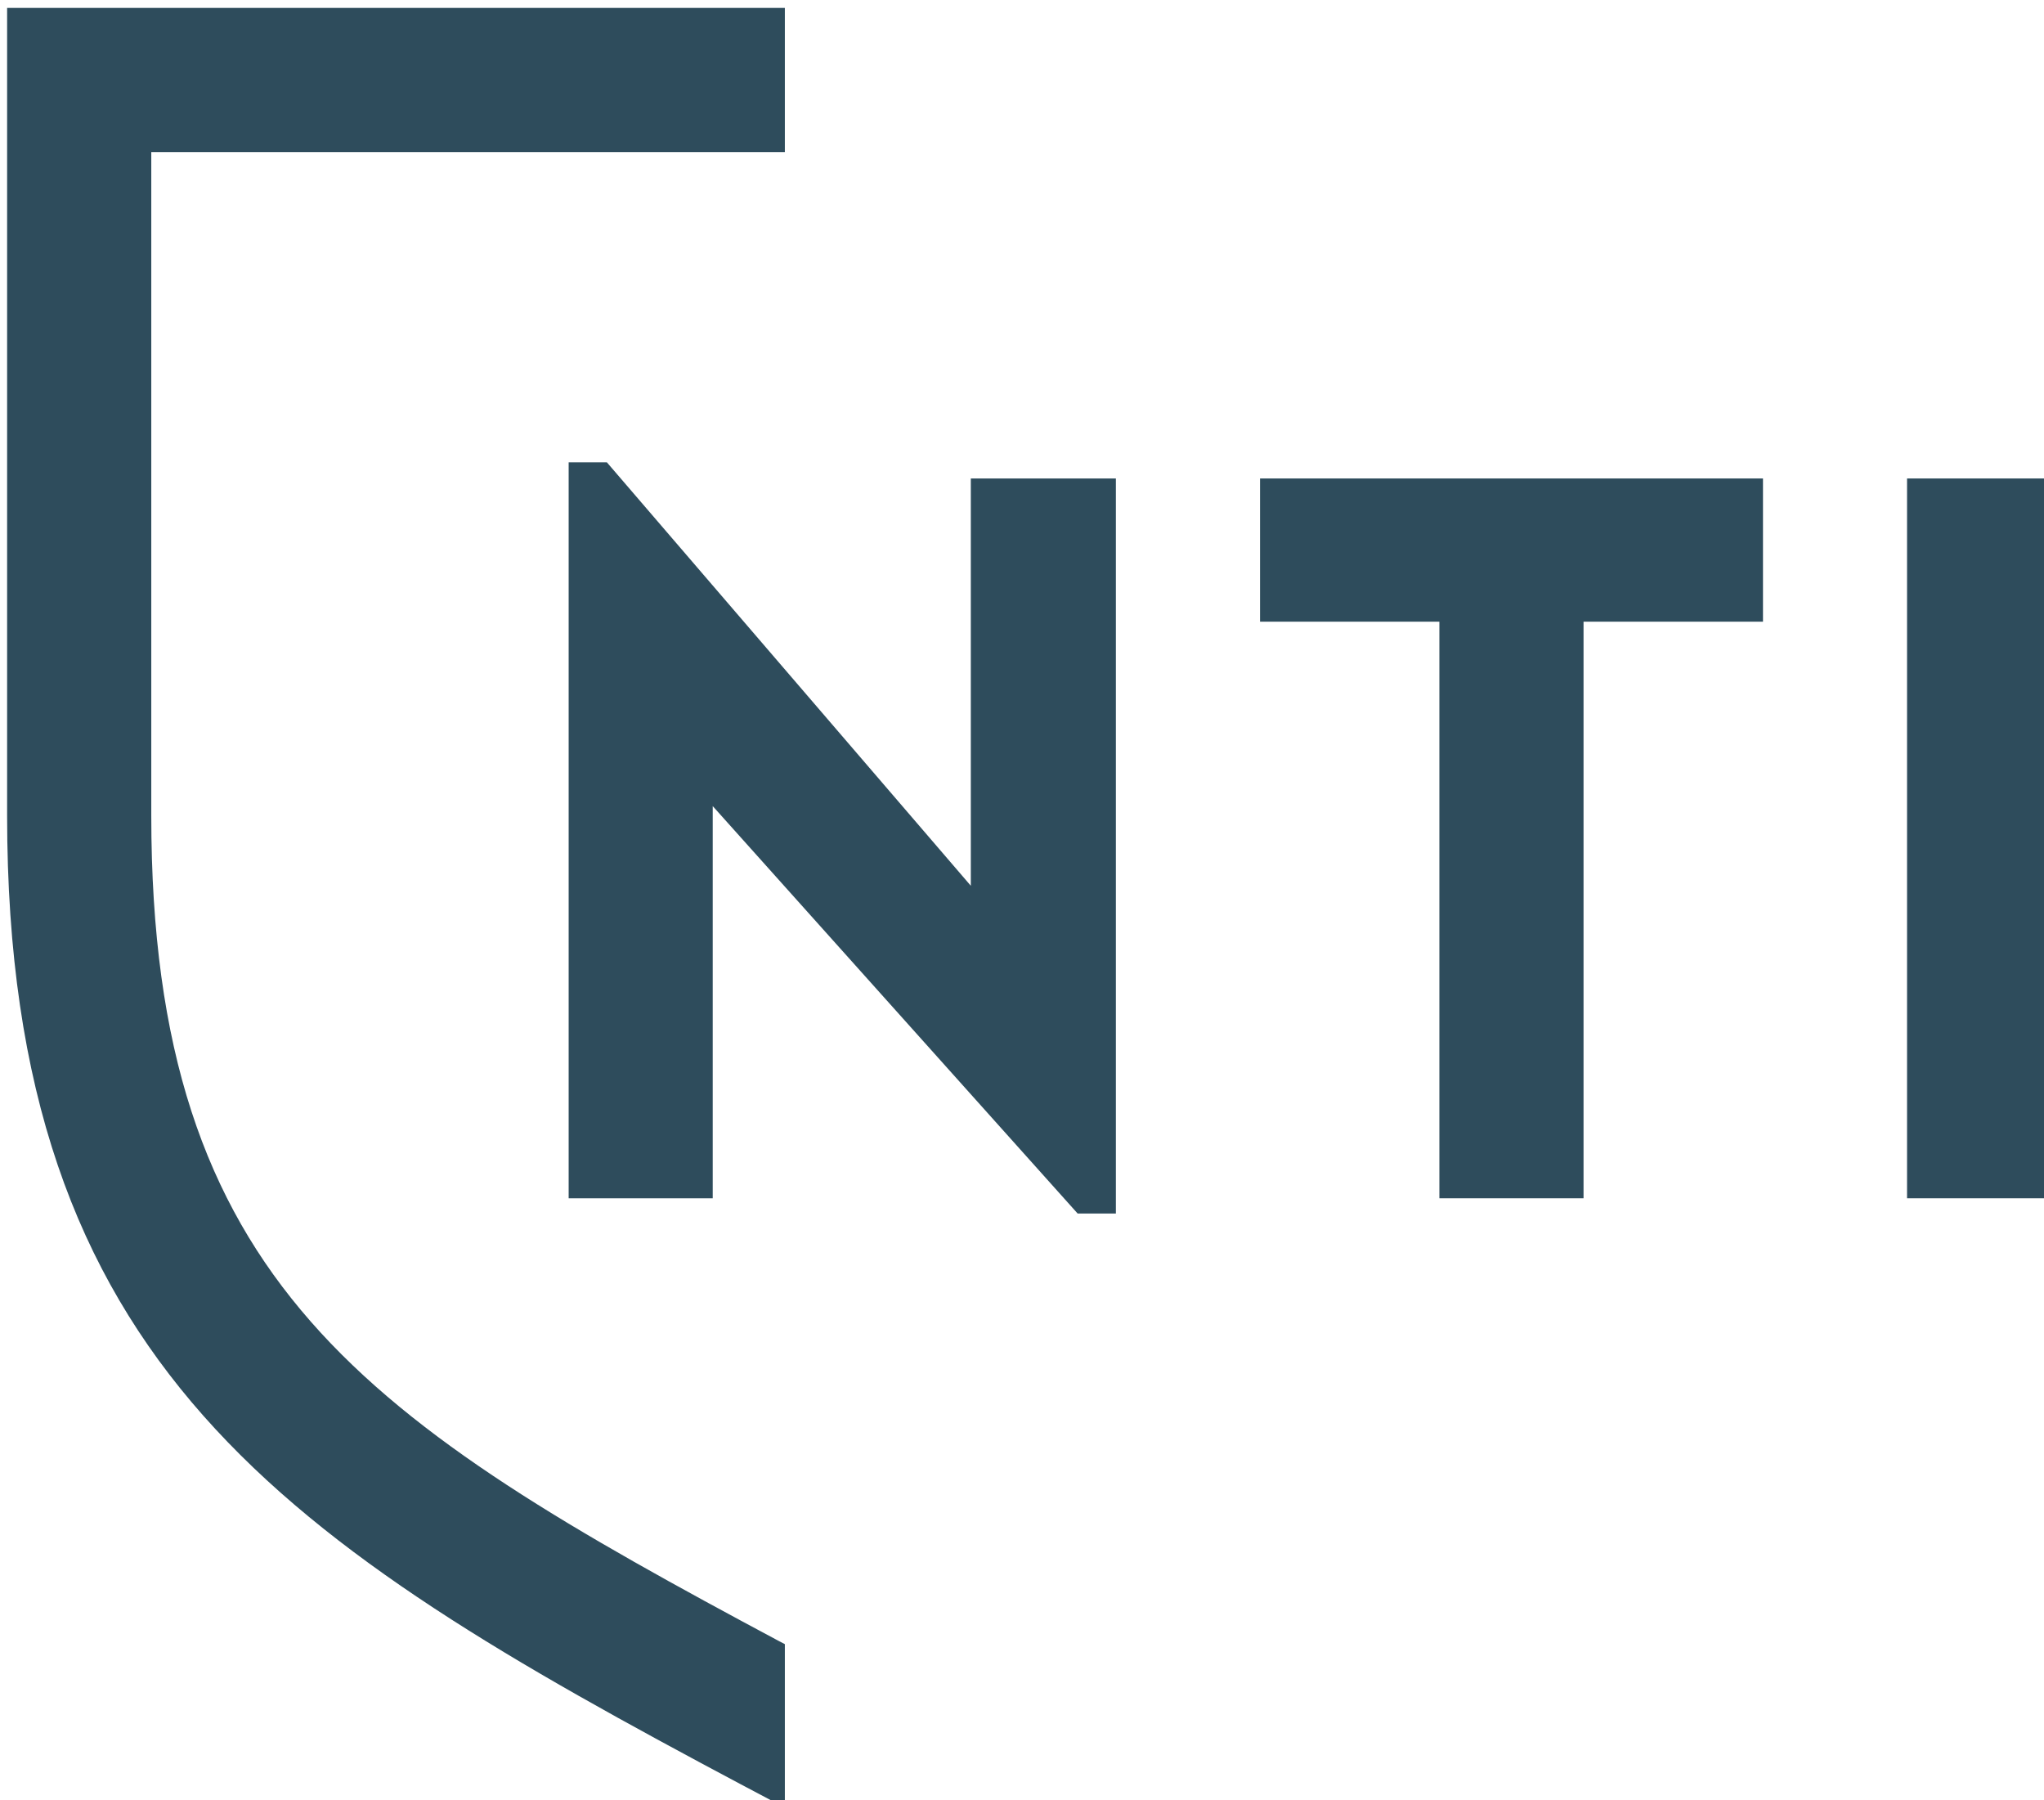
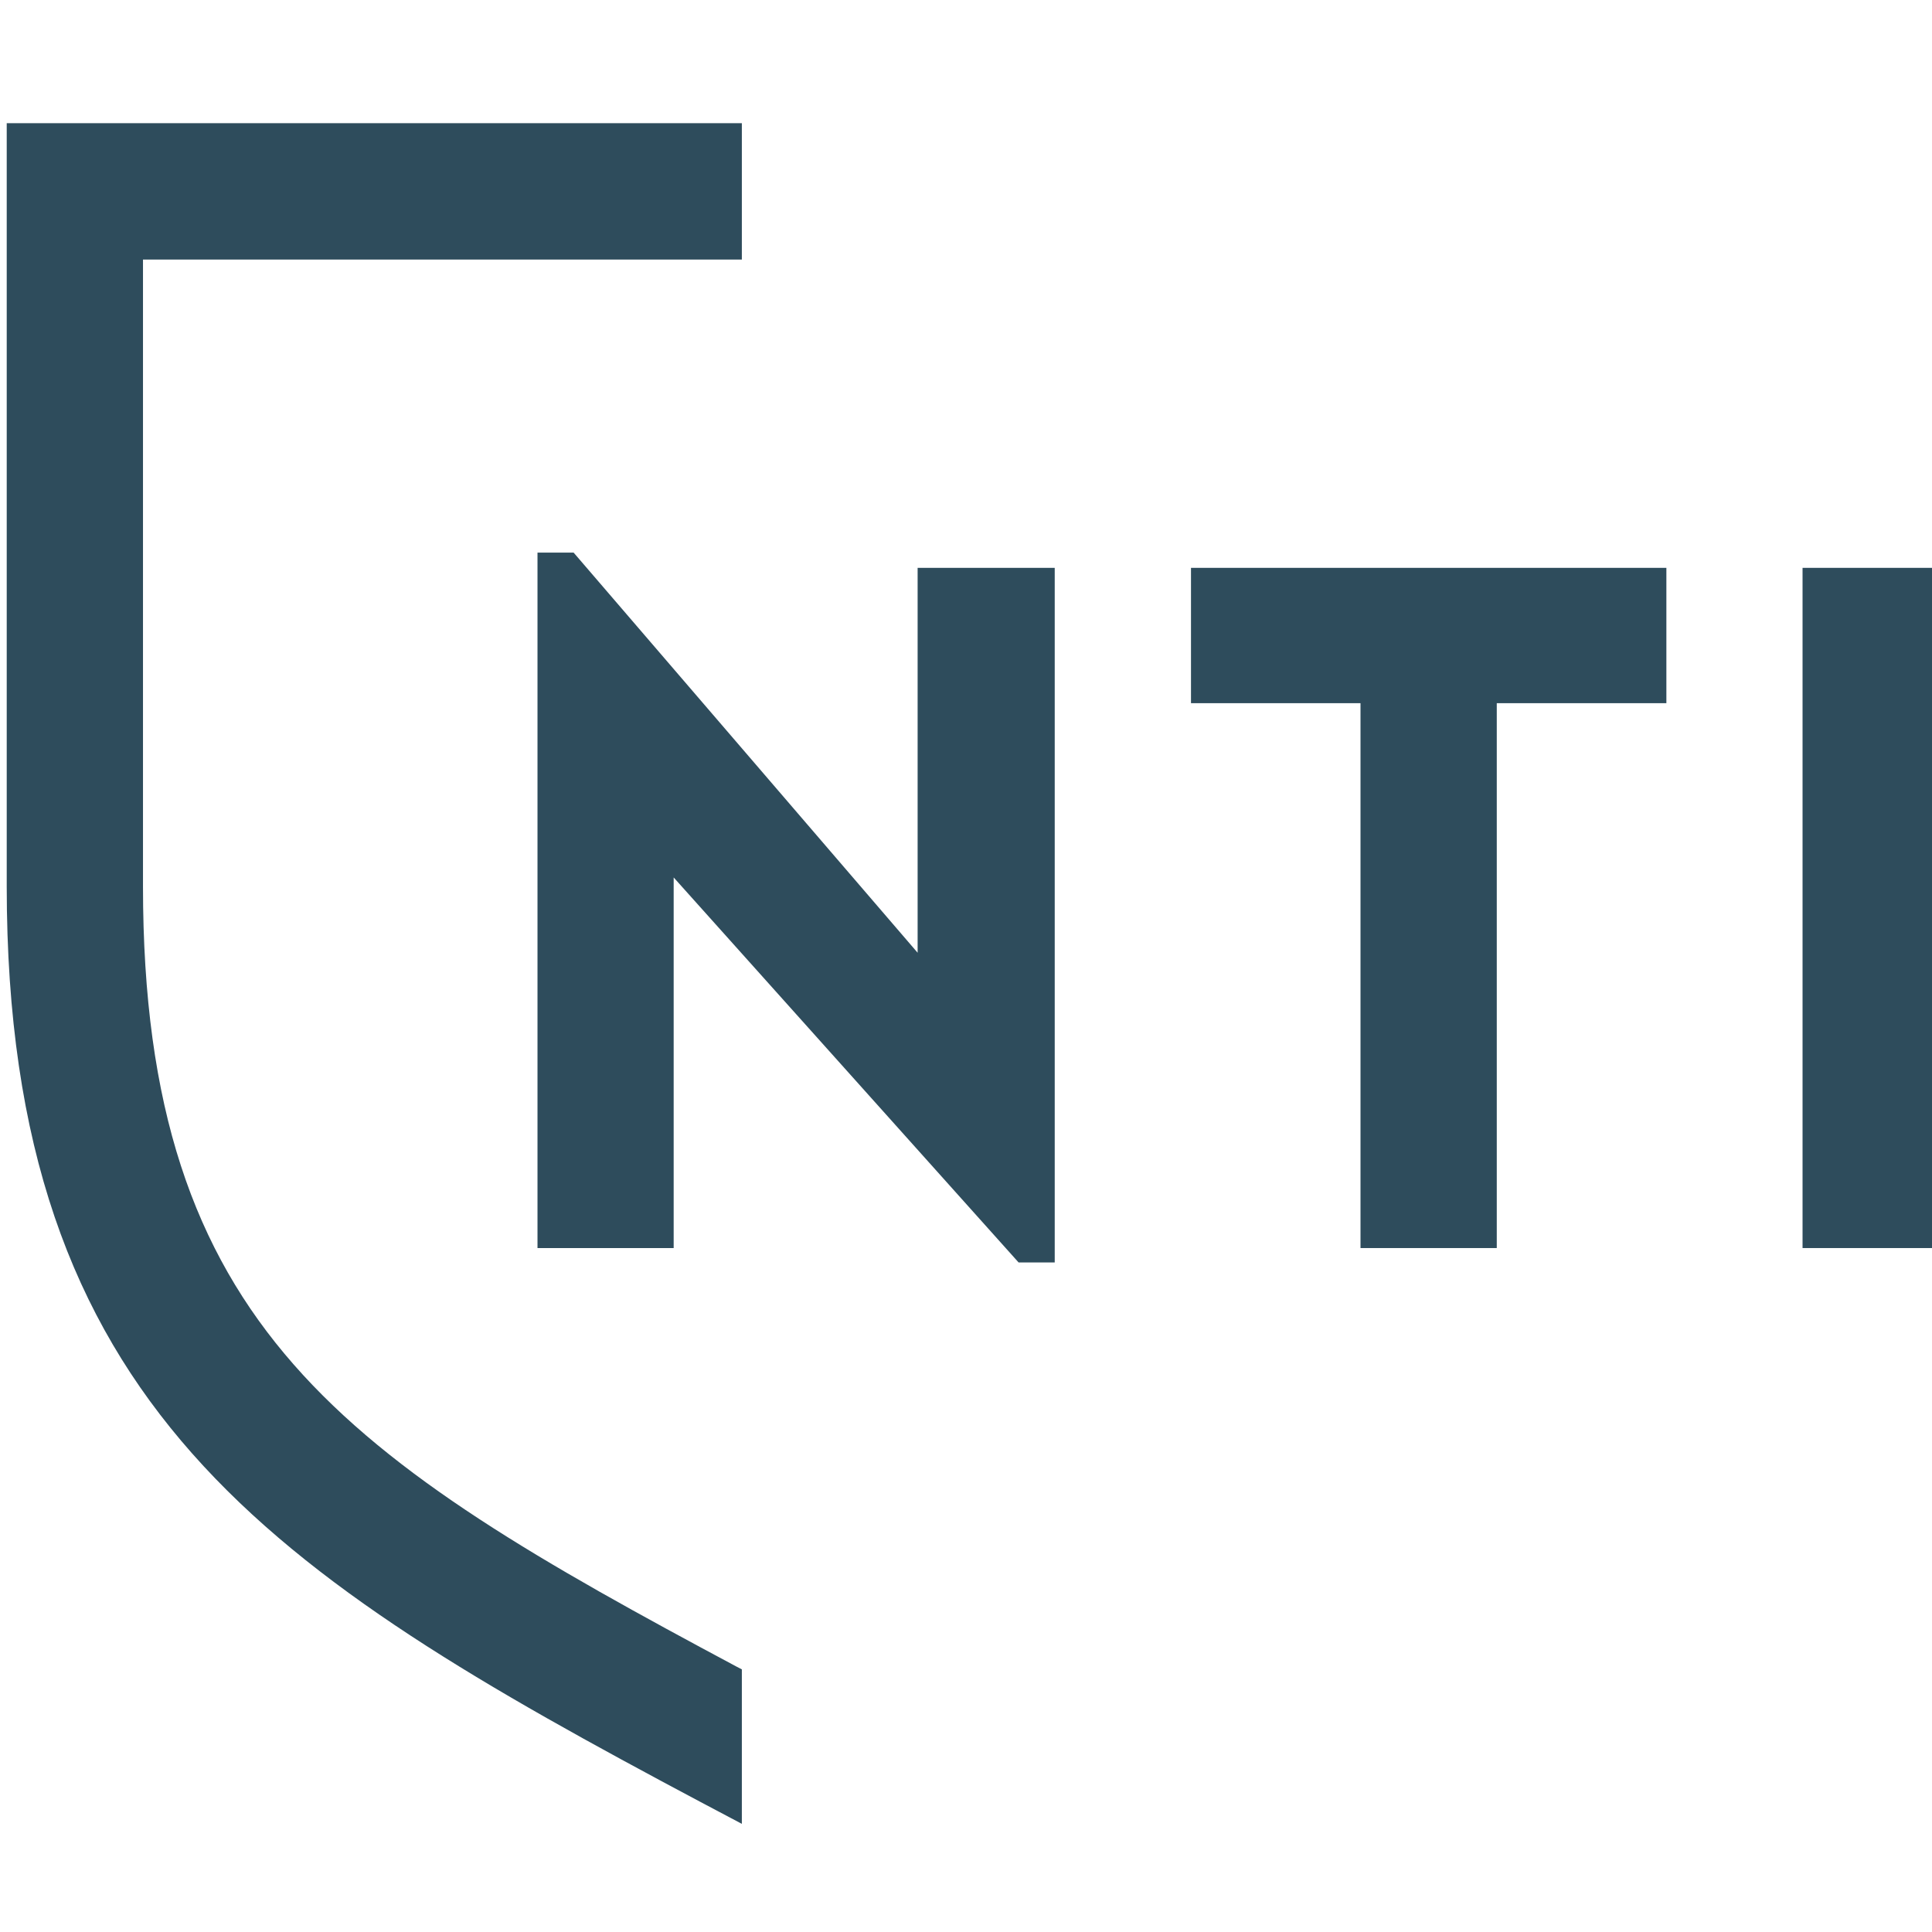
- <svg xmlns="http://www.w3.org/2000/svg" id="Lager_1" data-name="Lager 1" viewBox="0 0 206.86 182.08">
-     height="24"
-     width="24"&gt;
-     <defs>
+ <svg xmlns="http://www.w3.org/2000/svg" id="Lager_1" data-name="Lager 1" viewBox="0 0 206.86 182.08" height="24" width="24">
+   <defs>
    <style>.cls-1{fill:#2e4c5c;}</style>
  </defs>
  <path class="cls-1" d="M145.67,121.24V62.9H127.52V48.41h50.9V62.9H160.26v58.34Z" />
  <path class="cls-1" d="M72.13,121.24H57.55V46.78h3.87L98.25,89.62V48.41h14.68v74.37h-3.87L72.13,81.56Z" />
  <path class="cls-1" d="M193,121.24V48.41h14.59v72.83Z" />
  <path class="cls-1" d="M79.43,15.4V.8H.72V82.52c0,55.72,28.21,73.53,74.23,98l4.48,2.37V166.35l-.56-.29C37.11,143.75,15.31,129.9,15.31,82.52V15.4Z" />
</svg>
